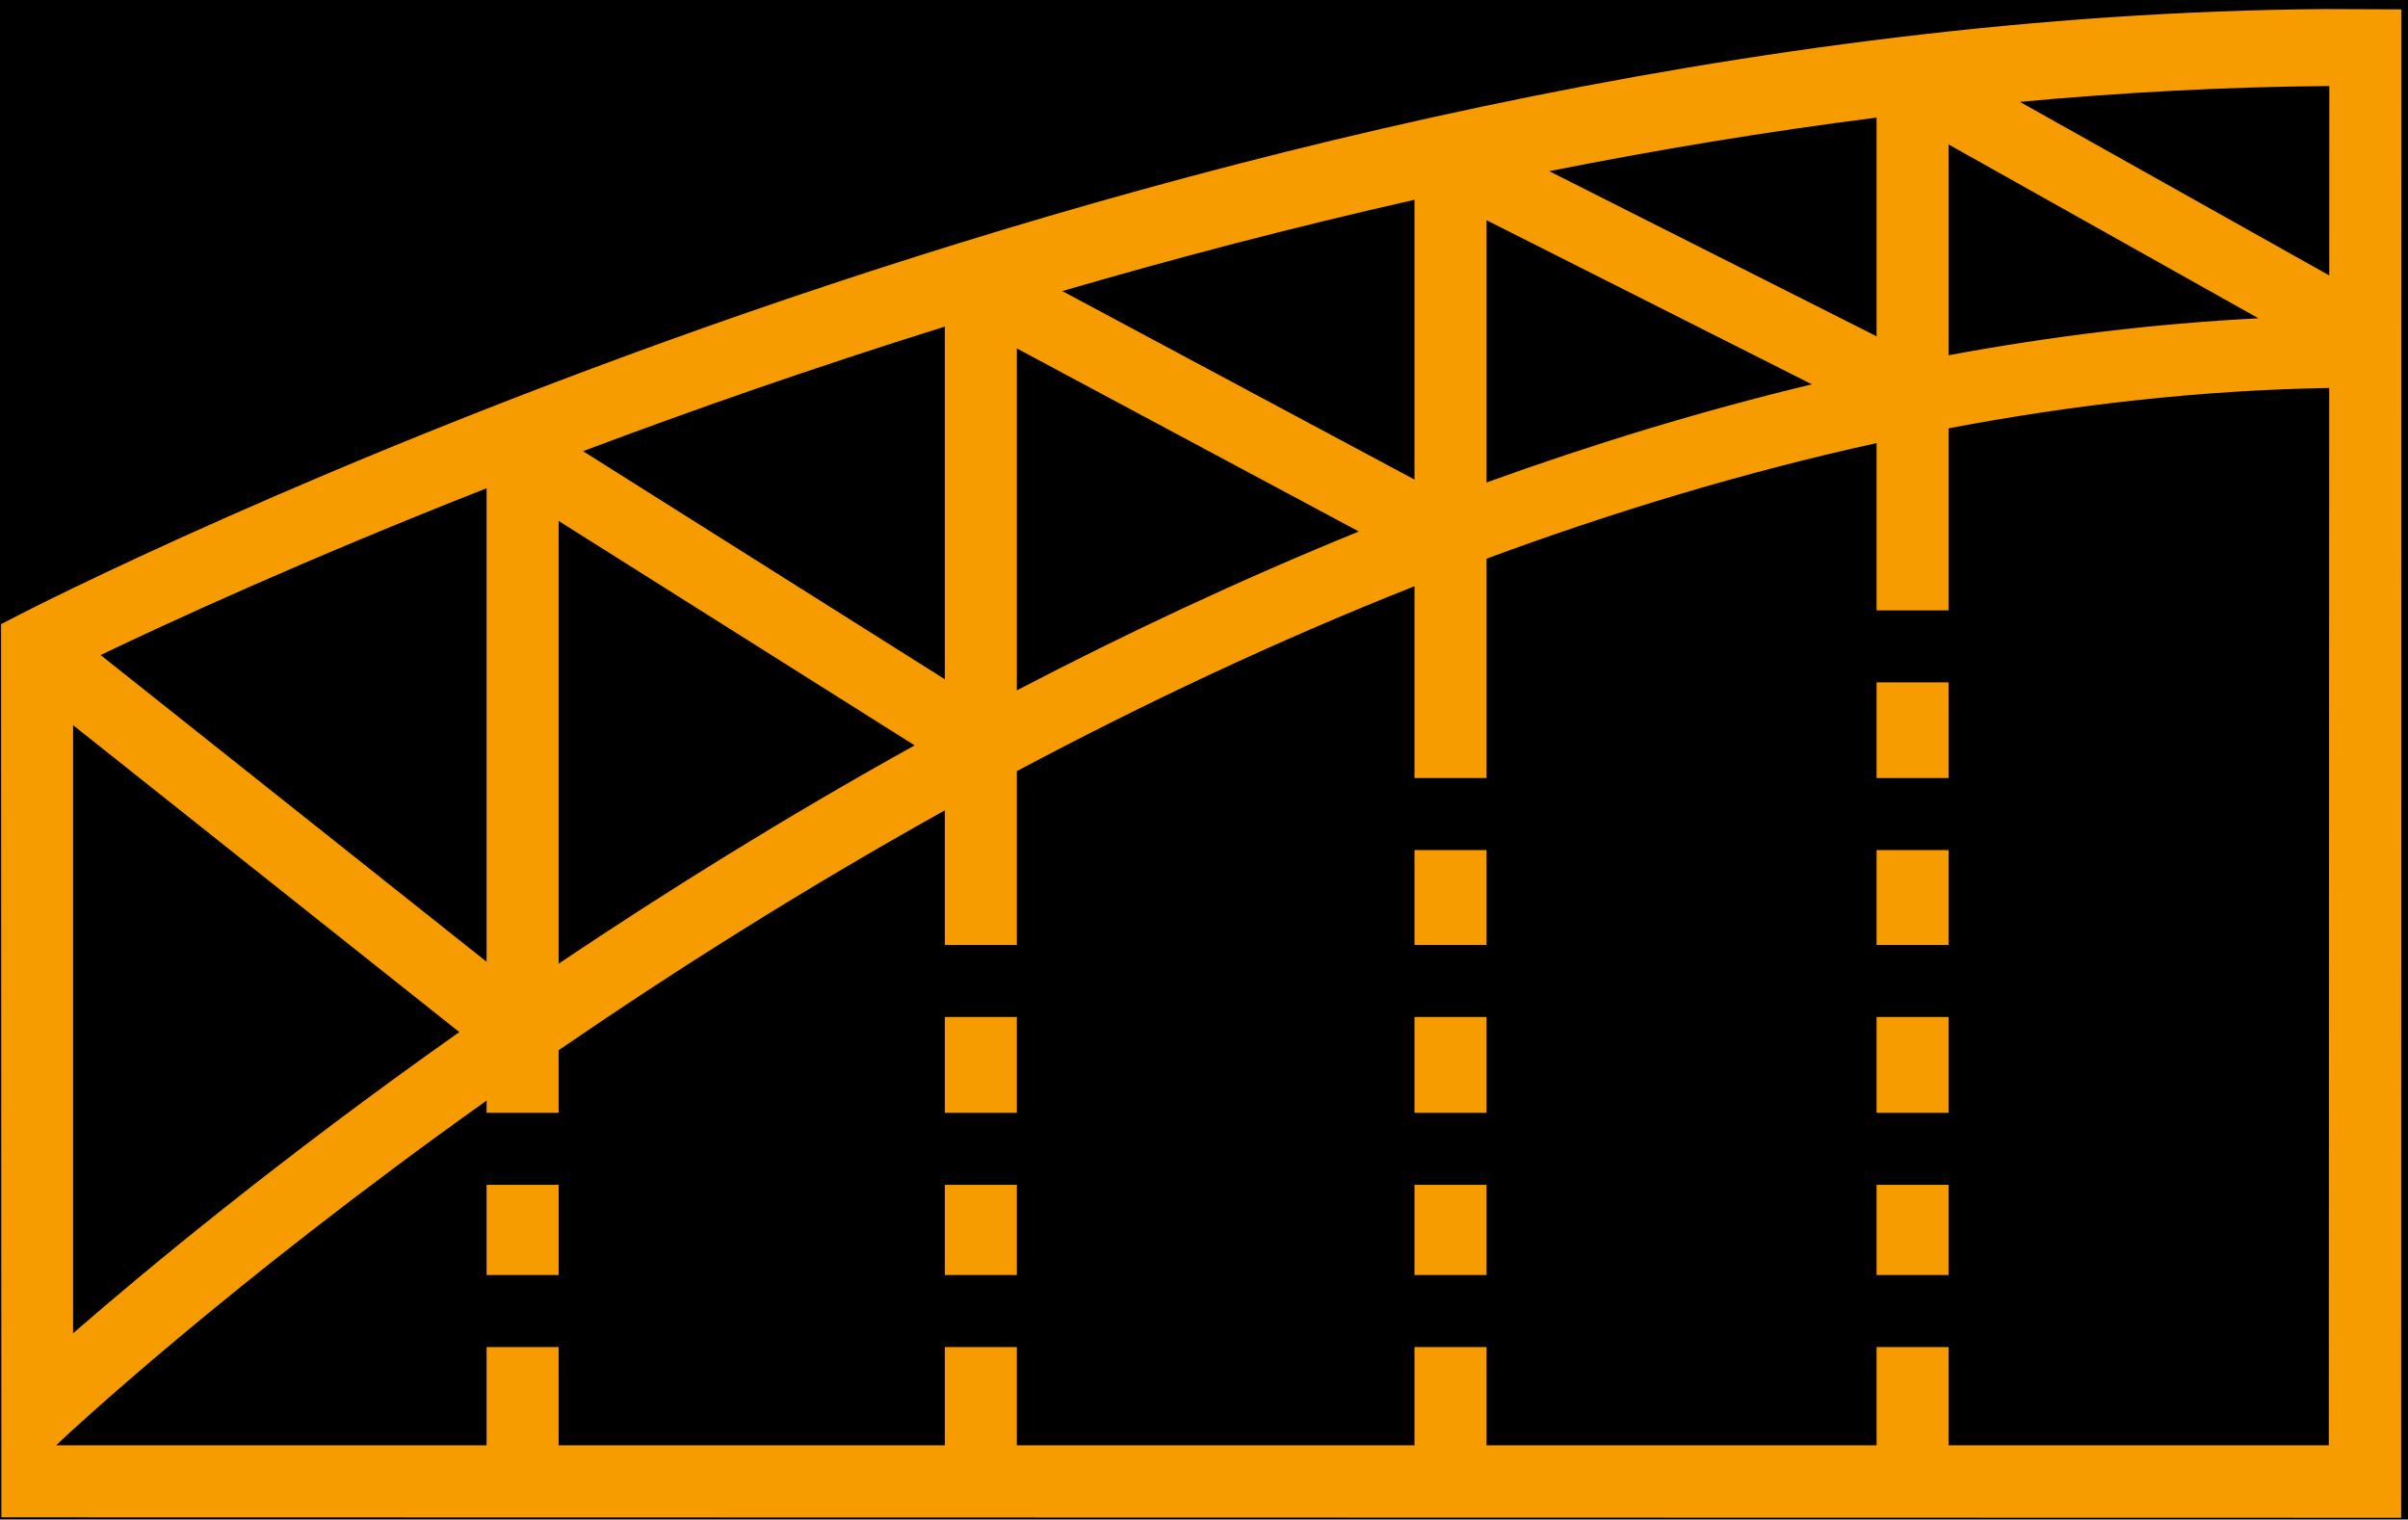
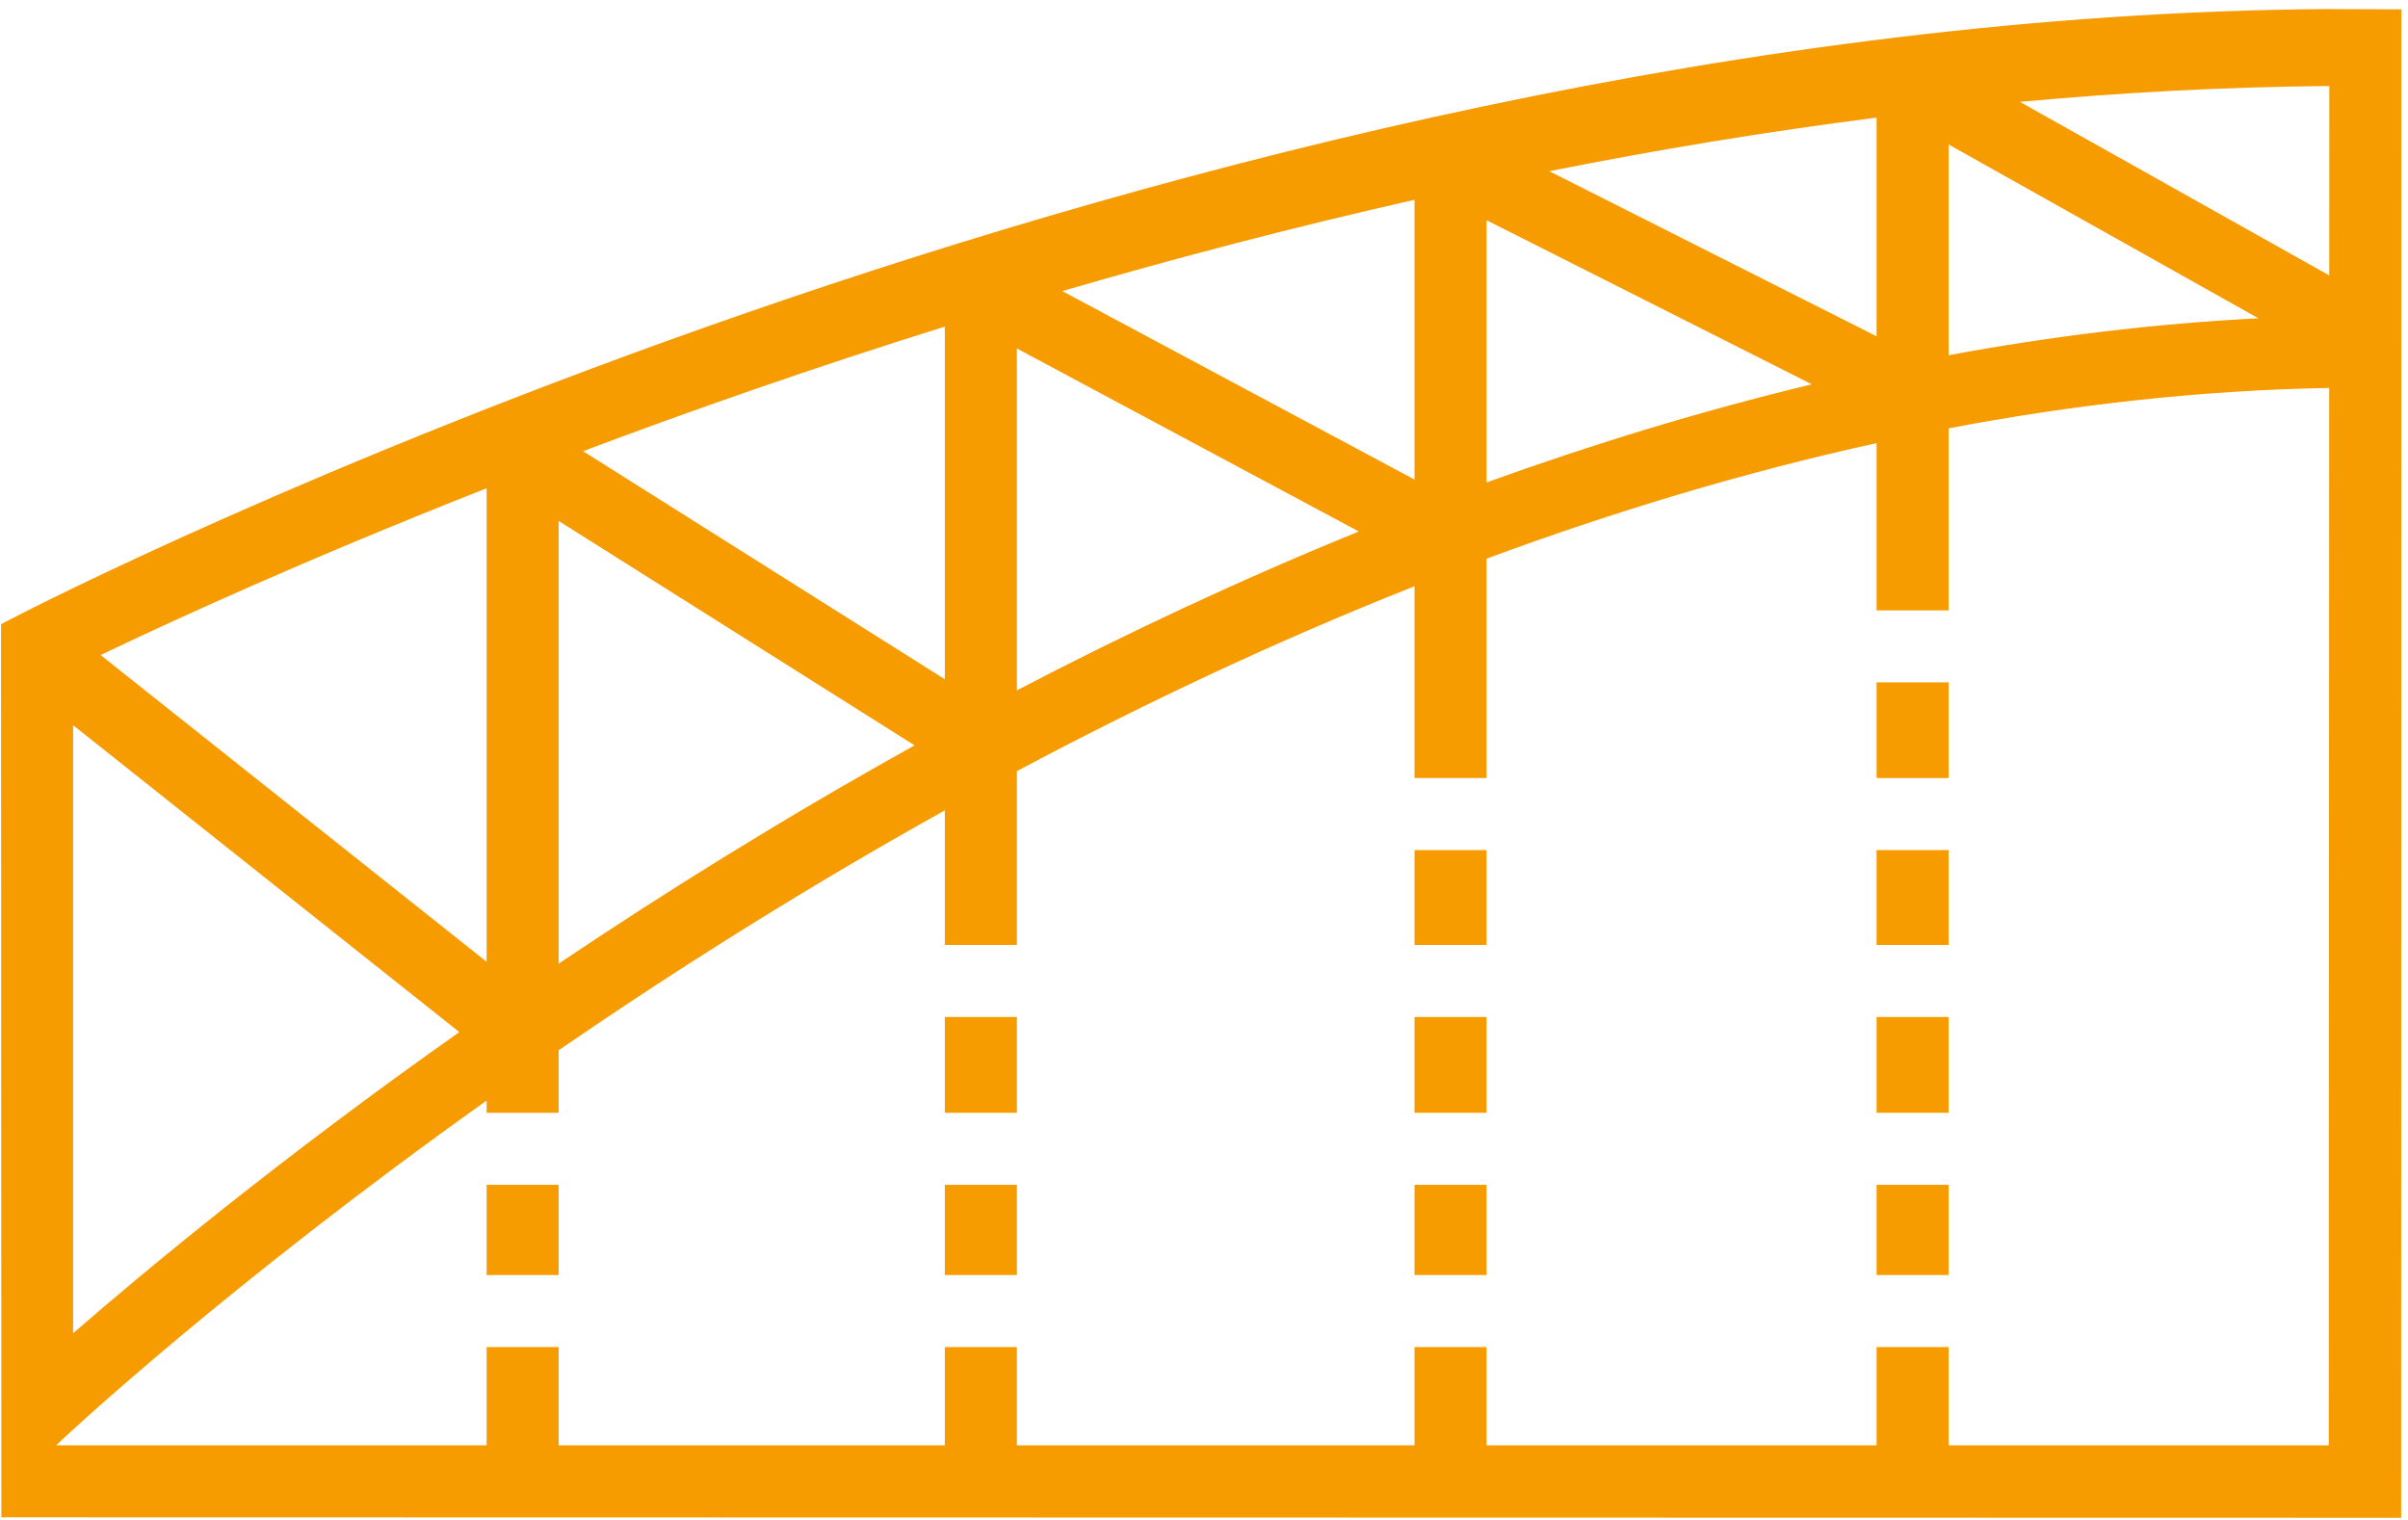
<svg xmlns="http://www.w3.org/2000/svg" version="1.1" id="svg2" xml:space="preserve" width="133.726" height="84.381" viewBox="0 0 133.726 84.381">
  <defs id="defs6">
    <clipPath clipPathUnits="userSpaceOnUse" id="clipPath22">
      <path d="m 1220,195 h 775.32 V 774.441 H 1220 Z" id="path20" />
    </clipPath>
  </defs>
  <g id="g10" transform="matrix(1.333333,0,0,-1.333333,-21.54809,103.1782)">
    <g id="g12" transform="scale(0.1)">
-       <path d="M 161.611,140.976 H 1164.557 V 773.837 H 161.611 Z" style="fill:#000000;fill-opacity:1;fill-rule:nonzero;stroke:none;stroke-width:0.56" id="path14" />
      <path d="m 750.766,380.281 h 30 v 39.508 h -30 z" style="fill:#f69b00;fill-opacity:1;fill-rule:nonzero;stroke:none" id="path34" />
      <path d="m 555.137,310.371 h 30 v 39.91 h -30 z" style="fill:#f69b00;fill-opacity:1;fill-rule:nonzero;stroke:none" id="path36" />
      <path d="m 555.137,242.805 h 30 v 37.566 h -30 z" style="fill:#f69b00;fill-opacity:1;fill-rule:nonzero;stroke:none" id="path38" />
      <path d="m 1131.76,659.125 -128.85,72.285 c 42.73,3.942 85.82,6.262 128.88,6.598 z m -0.19,-487.23 H 973.219 v 40.91 h -30 v -40.91 H 780.766 v 40.91 h -30 v -40.91 H 585.137 v 40.91 h -30 v -40.91 H 394.285 v 40.91 h -30 v -40.91 H 185.023 l 2.36,2.238 c 1.738,1.648 68.336,64.09 176.902,141.328 v -5.09 h 30 v 26.055 c 47.457,32.562 101.559,66.894 160.852,99.902 v -56.047 h 30 v 72.387 c 51.992,27.691 107.519,54.012 165.629,77.012 v -79.891 h 30 v 91.371 c 52.472,19.406 106.855,35.91 162.453,48.133 v -69.66 h 30 v 75.805 c 52.091,9.906 105.081,15.875 158.521,16.828 z M 192.055,471.809 352.914,343.988 C 278.152,291.23 222.246,244.805 192.055,218.555 Z m 172.23,98.675 V 373.27 L 203.516,501.016 c 27.933,13.394 84.351,39.41 160.769,69.468 z m 30,-13.613 148.278,-93.473 C 488.594,433.441 438.785,402.375 394.285,372.48 Z m 160.852,80.945 V 490.934 L 404.449,585.93 c 45.168,16.984 95.864,34.746 150.688,51.886 z m 30,-9.105 142.445,-76.238 c -49.613,-20.164 -97.285,-42.61 -142.445,-66.16 z m 165.629,61.918 V 574.094 l -146.7,78.508 c 46.653,13.609 95.813,26.539 146.7,38.027 z m 30,-8.512 L 916.27,613.77 C 870.066,602.68 824.766,588.801 780.766,572.895 Z m 162.453,42.738 v -91.082 l -136.34,68.77 c 44.516,8.848 90.133,16.445 136.34,22.312 z m 30,-11.187 129.051,-72.398 c -43.43,-2.2 -86.58,-7.516 -129.051,-15.379 z m 156.661,56.391 C 652.246,766.375 175.012,520.559 170.191,518.07 l -8.136,-4.183 0.133,-371.992 999.512,-0.204 0.1,628.25 -31.92,0.118" style="fill:#f69b00;fill-opacity:1;fill-rule:nonzero;stroke:none" id="path40" />
      <path d="m 943.219,242.805 h 30 v 37.566 h -30 z" style="fill:#f69b00;fill-opacity:1;fill-rule:nonzero;stroke:none" id="path42" />
      <path d="m 750.766,242.805 h 30 v 37.566 h -30 z" style="fill:#f69b00;fill-opacity:1;fill-rule:nonzero;stroke:none" id="path44" />
      <path d="m 364.285,242.805 h 30 v 37.566 h -30 z" style="fill:#f69b00;fill-opacity:1;fill-rule:nonzero;stroke:none" id="path46" />
      <path d="m 750.766,310.371 h 30 v 39.91 h -30 z" style="fill:#f69b00;fill-opacity:1;fill-rule:nonzero;stroke:none" id="path48" />
      <path d="m 943.219,310.371 h 30 v 39.91 h -30 z" style="fill:#f69b00;fill-opacity:1;fill-rule:nonzero;stroke:none" id="path50" />
      <path d="m 943.219,380.281 h 30 v 39.508 h -30 z" style="fill:#f69b00;fill-opacity:1;fill-rule:nonzero;stroke:none" id="path52" />
      <path d="m 943.219,449.789 h 30 v 39.844 h -30 z" style="fill:#f69b00;fill-opacity:1;fill-rule:nonzero;stroke:none" id="path54" />
    </g>
  </g>
</svg>
